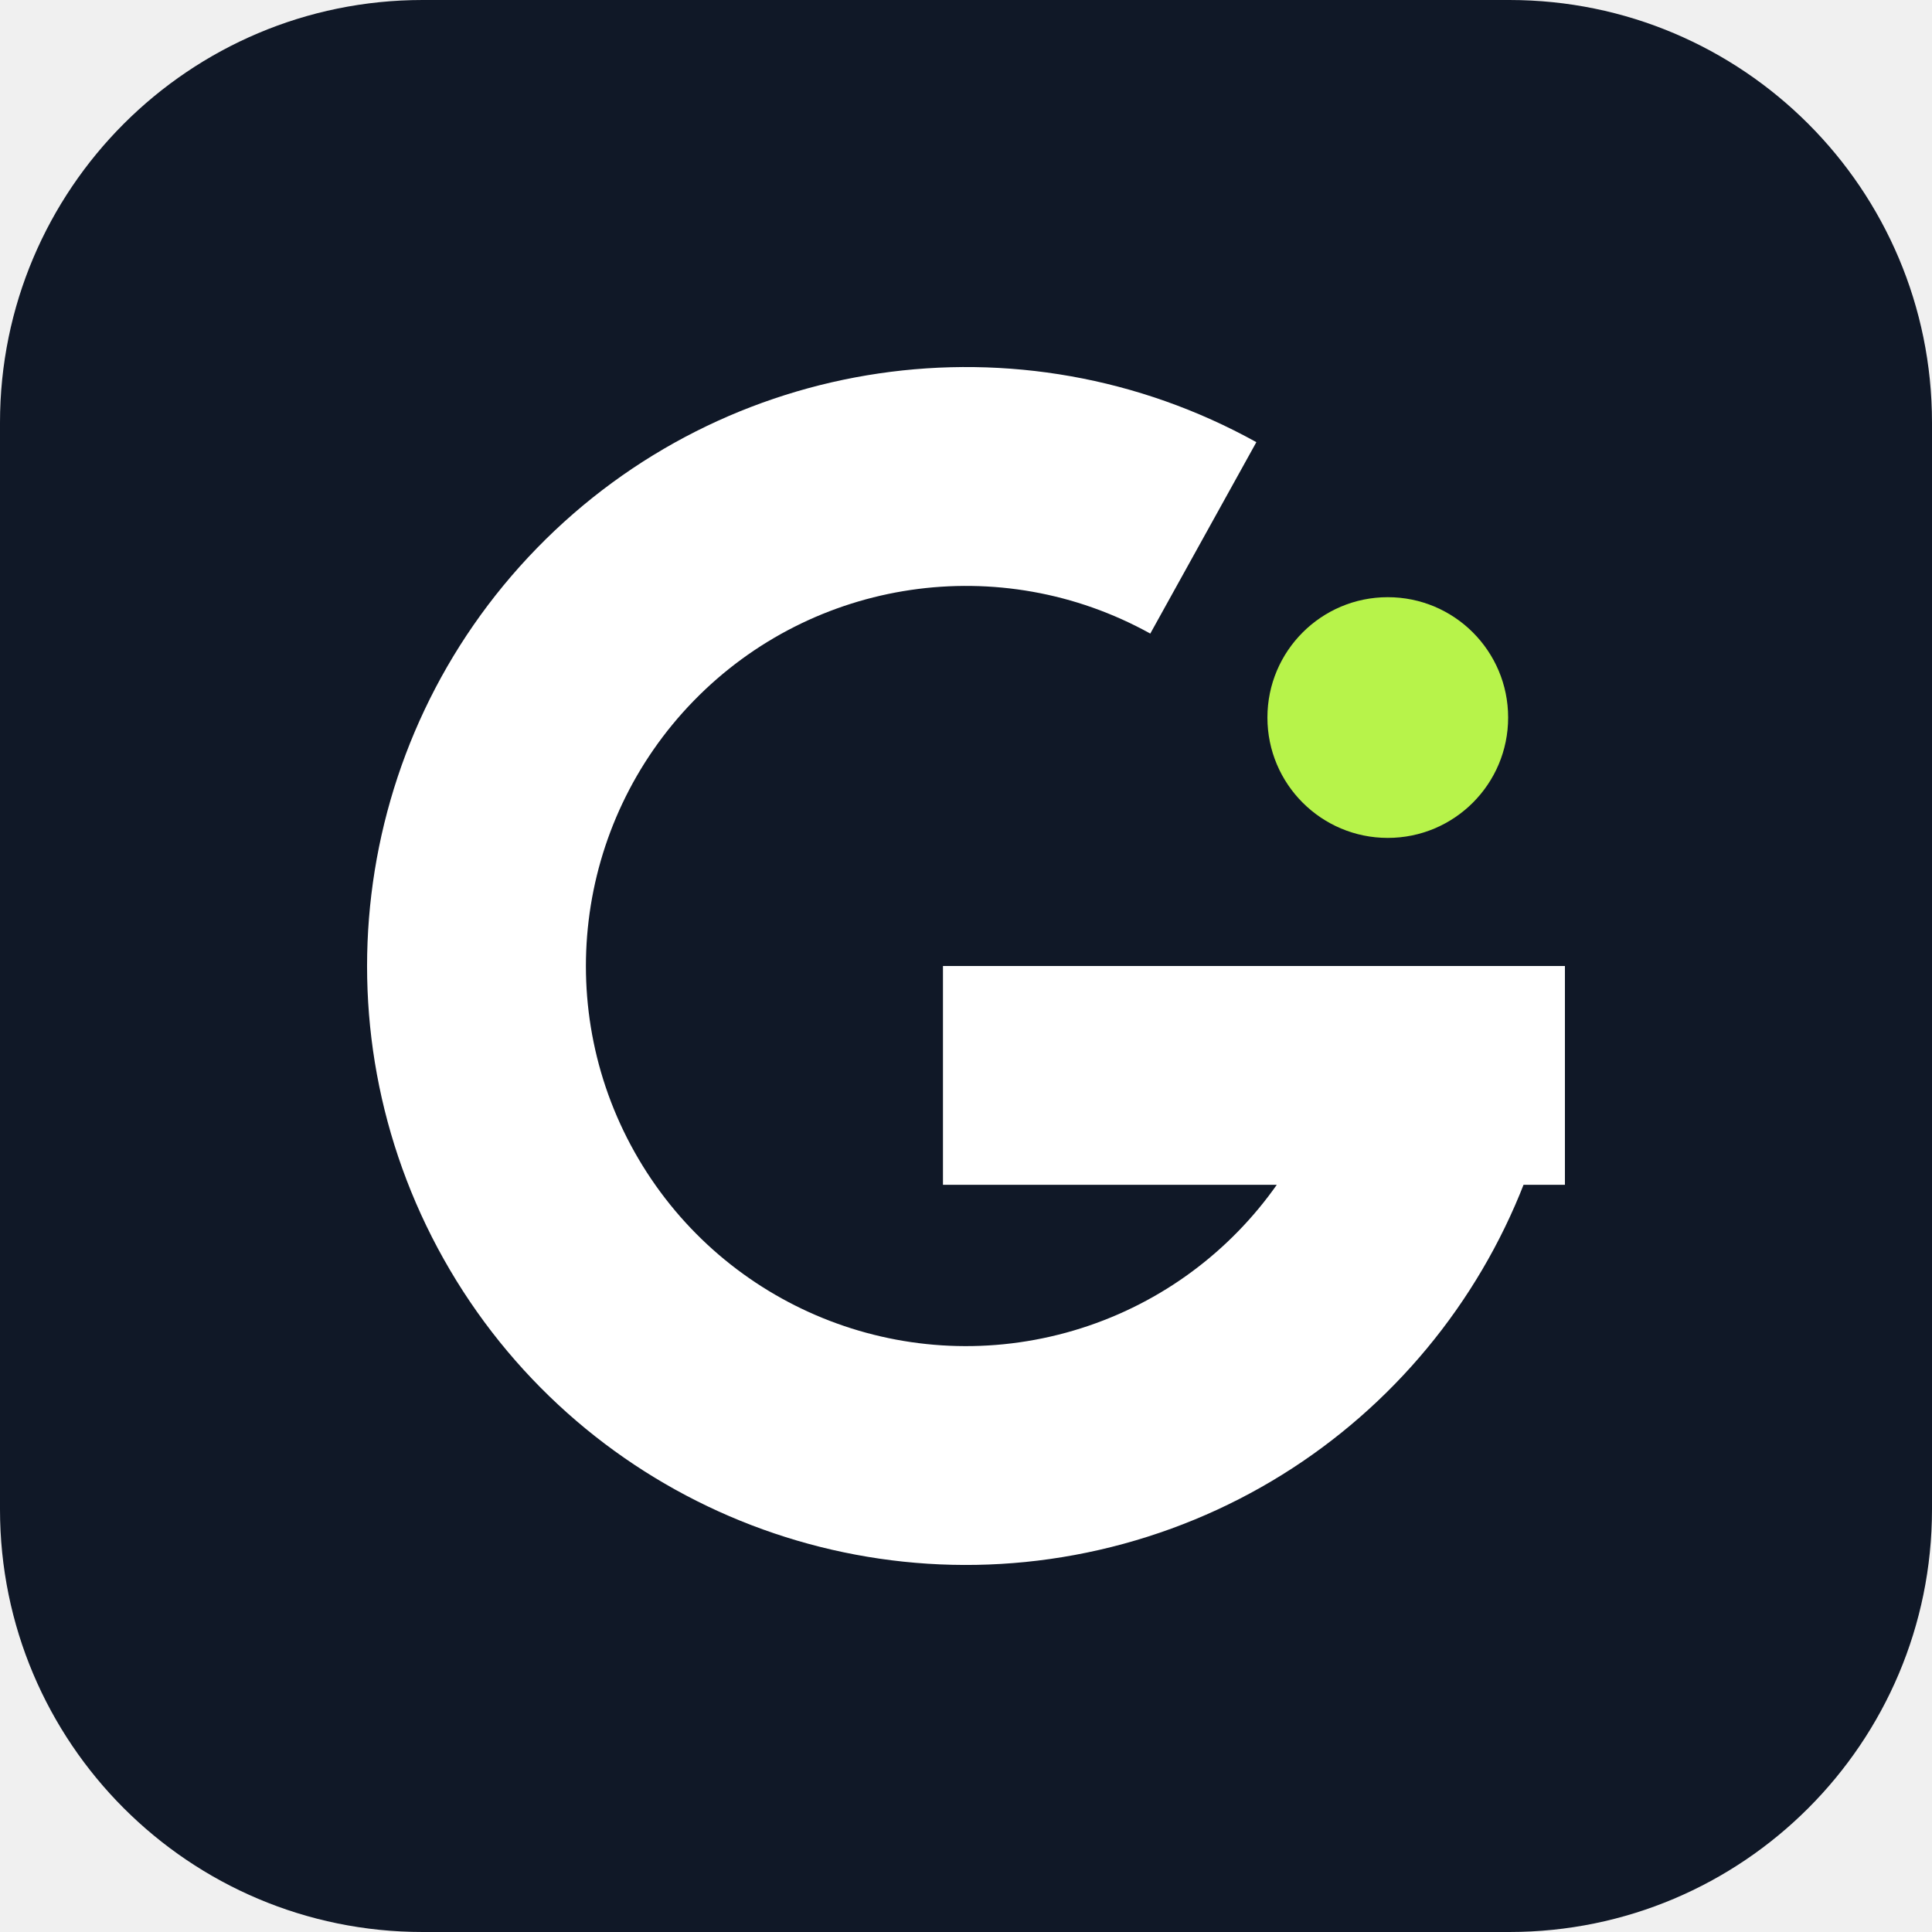
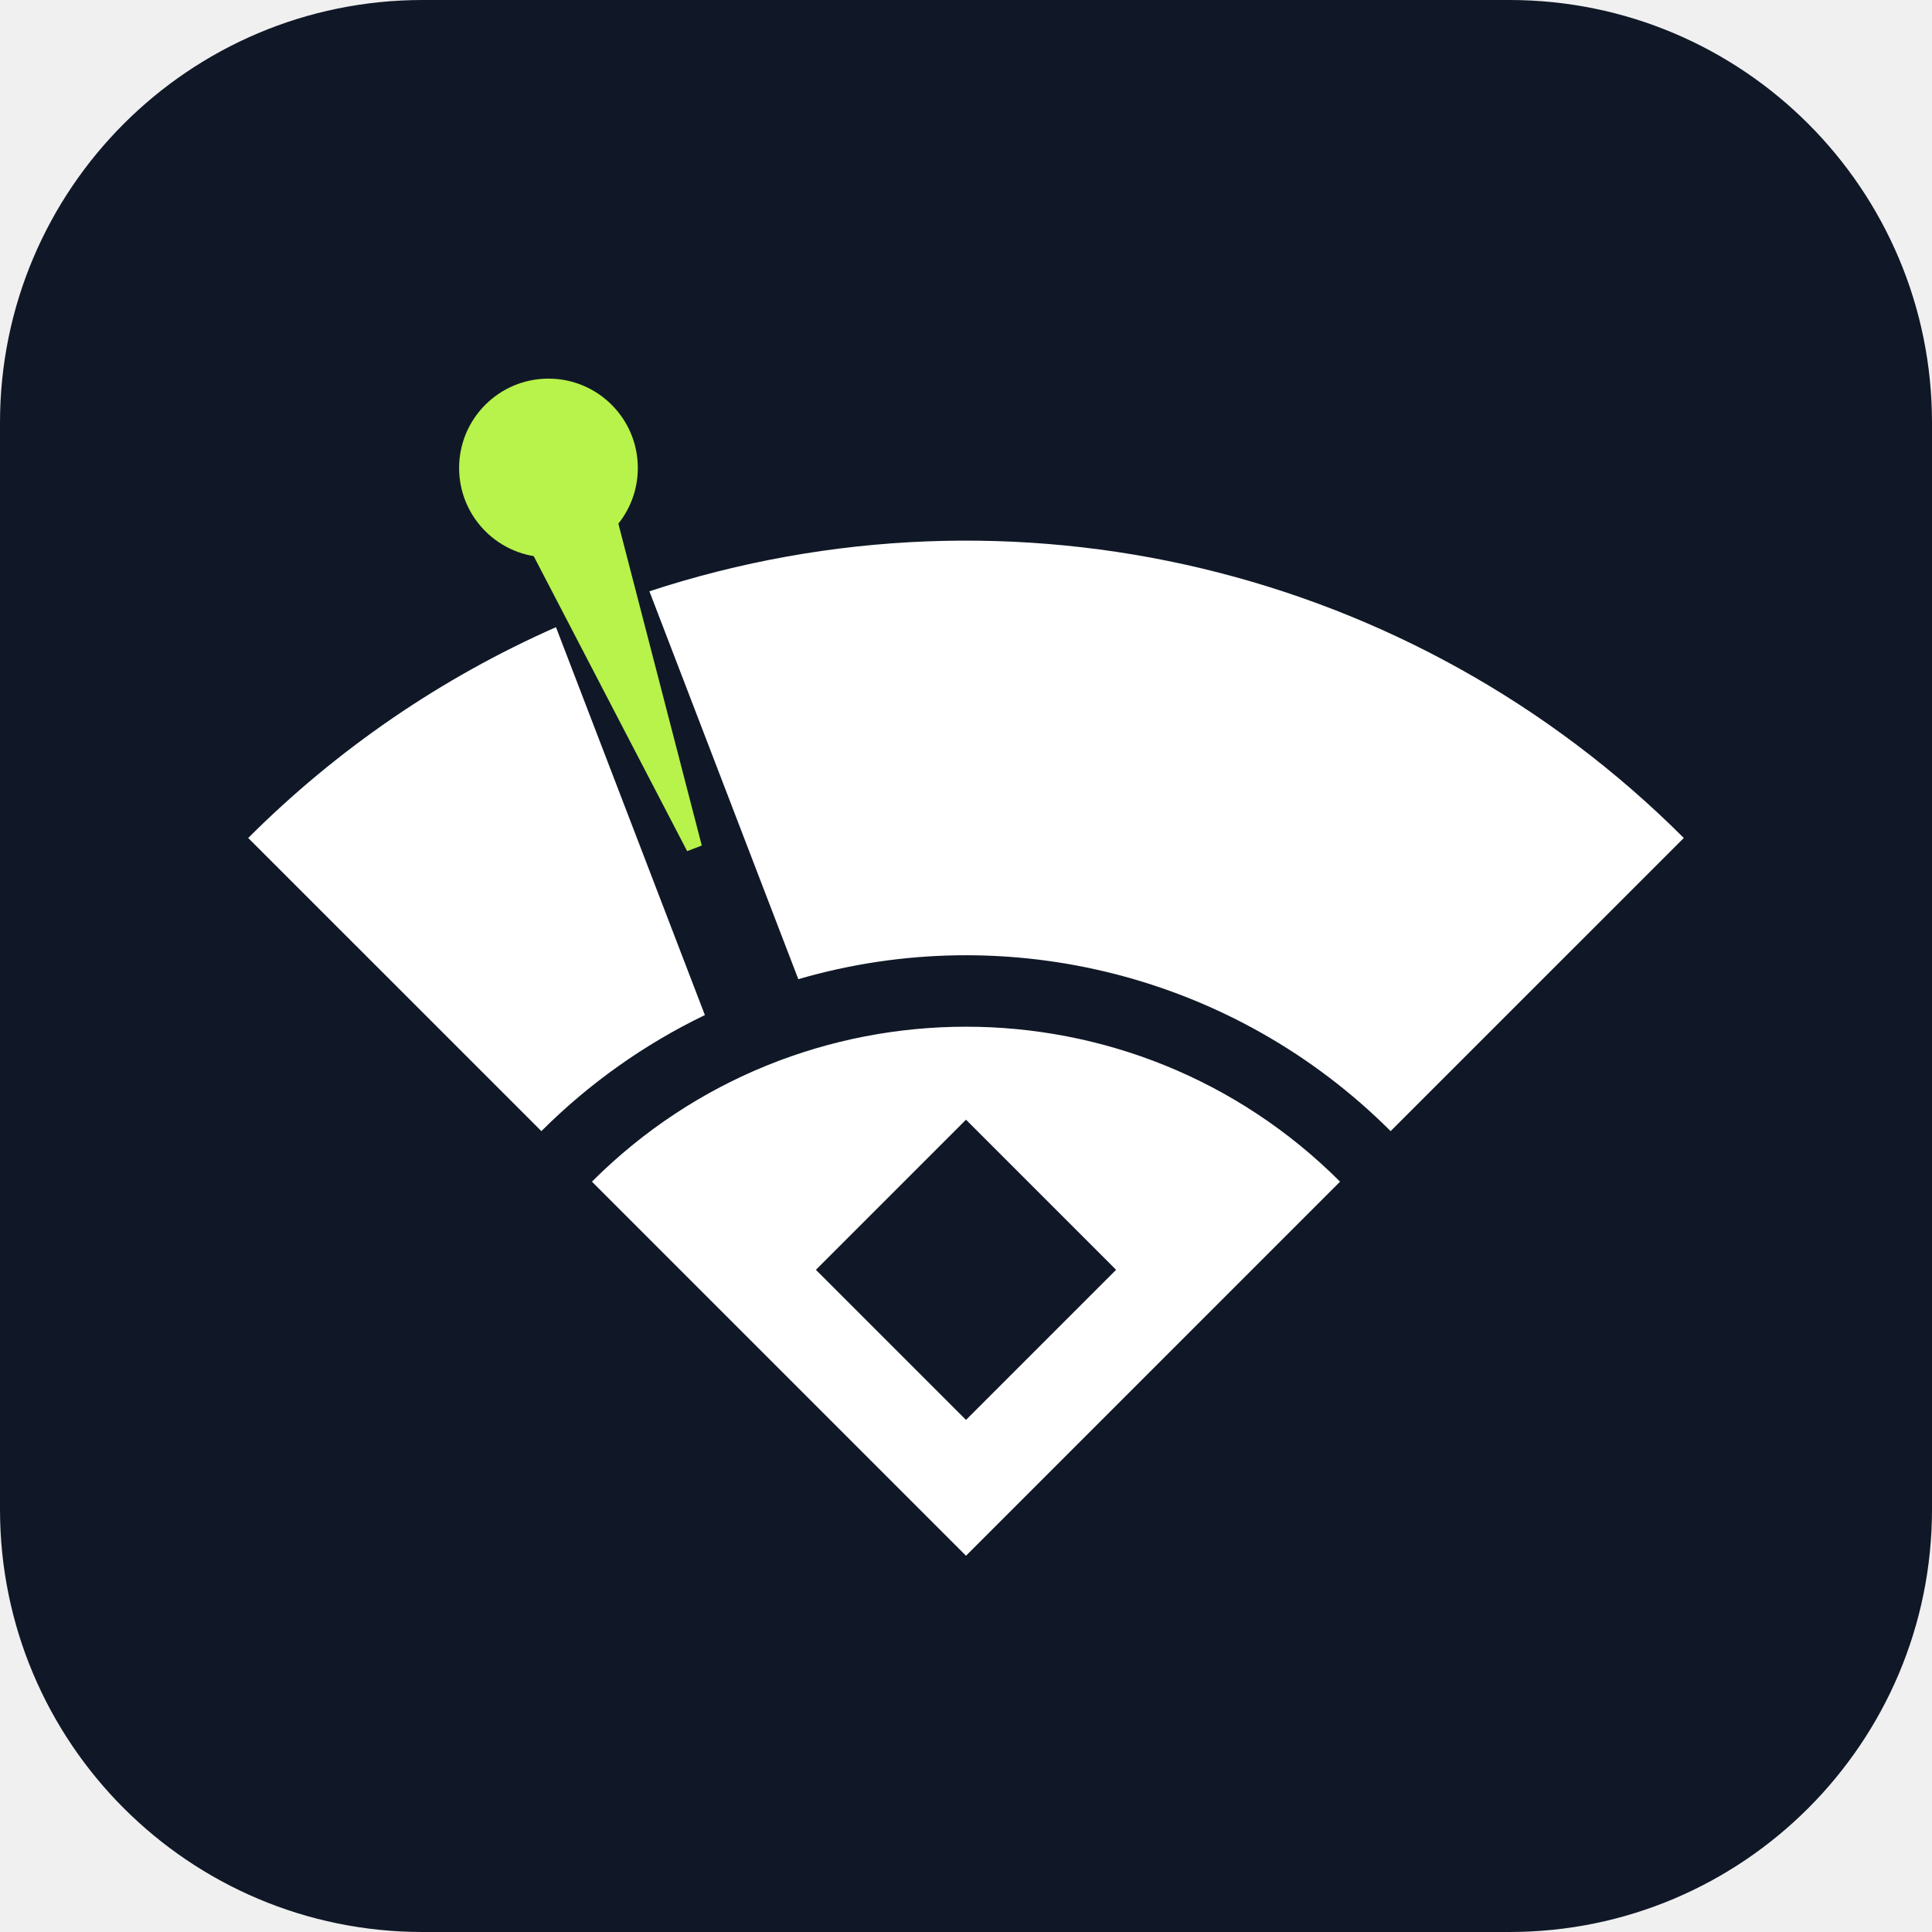
<svg xmlns="http://www.w3.org/2000/svg" viewBox="0 0 512 512" role="img" aria-label="Gapper">
  <rect width="512" height="512" rx="112" fill="#101827" />
-   <g transform="translate(97.28 103.38) scale(3.05231)">
-     <path d="M104 50A52 52 0 1 1 77.21 4.52L68 21.14A33 33 0 1 0 85 50ZM50 50H104V69H50Z" fill="#FFFFFF" />
-     <circle cx="88.62" cy="28.43" r="10.45" fill="#B7F34A" />
-   </g>
+   <path d="M256 412.29L156.87 313.15A140.19 140.19 0 0 1 355.13 313.15ZM256 376.29L295.78 336.51L256 296.73L216.22 336.51ZM65.78 222.07A269 269 0 0 1 147.34 166.21L186.8 269A159.13 159.13 0 0 0 143.47 299.76ZM172.1 156.7A269 269 0 0 1 446.22 222.07L368.53 299.76A159.13 159.13 0 0 0 211.56 259.49Z" fill="#FFFFFF" />
+   <path d="M185.98 224.08L161.11 128.11L136.35 137.6L182.1 225.56Z" fill="#B7F34A" />
+   <path d="M121.67 124.02A23.68 23.68 0 1 0 169.03 124.02A23.68 23.68 0 1 0 121.67 124.02Z" fill="#B7F34A" />
</svg>
